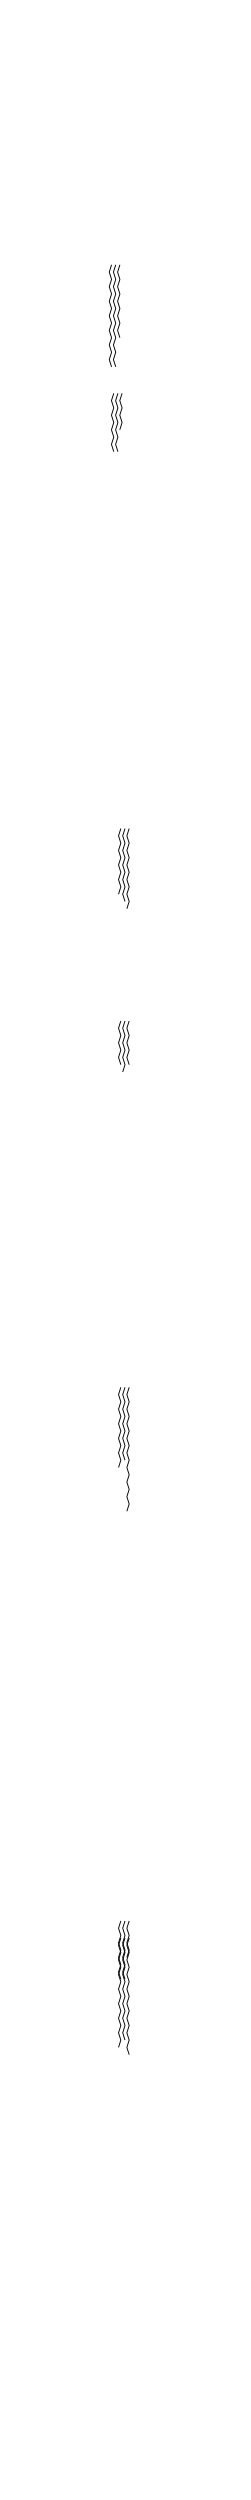
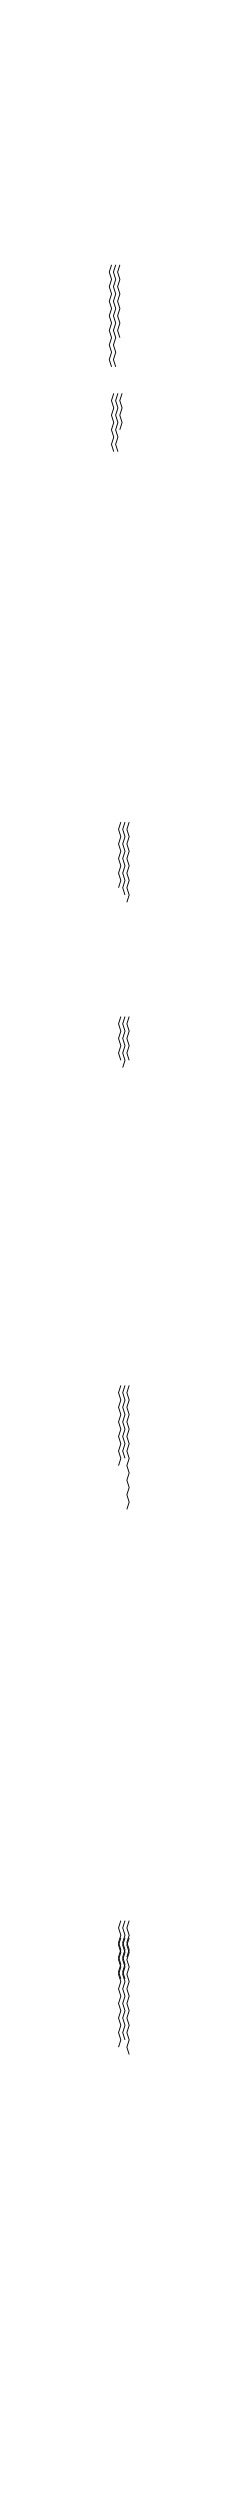
<svg xmlns="http://www.w3.org/2000/svg" viewBox="0 0 240 2400">
  <g fill="none" stroke="#000" stroke-width="0.9" stroke-linejoin="round">
-     <path d="M116 980.1L113.8 987.1L116 994.1L113.8 1001.1L116 1008.1L113.8 1015.1L116 1022.1" />
-     <path d="M120 980.1L117.8 987.1L120 994.1L117.8 1001.1L120 1008.1L117.8 1015.1L120 1022.1L117.8 1029.1" />
-     <path d="M124 980.1L121.8 987.1L124 994.1L121.8 1001.1L124 1008.1L121.8 1015.1L124 1022.1" />
-     <path d="M116 795.4L113.8 802.4L116 809.4L113.8 816.4L116 823.4L113.8 830.4L116 837.4L113.8 844.4L116 851.4L113.8 858.4" />
-     <path d="M120 795.4L117.8 802.4L120 809.4L117.8 816.4L120 823.4L117.8 830.4L120 837.4L117.8 844.4L120 851.4L117.8 858.4L120 865.4" />
-     <path d="M124 795.4L121.8 802.4L124 809.4L121.8 816.4L124 823.4L121.8 830.4L124 837.4L121.8 844.4L124 851.4L121.8 858.4L124 865.4L121.8 872.4" />
-     <path d="M116 1331.8L113.8 1338.8L116 1345.8L113.8 1352.8L116 1359.8L113.8 1366.8L116 1373.8L113.8 1380.8L116 1387.8L113.8 1394.8L116 1401.8L113.8 1408.8" />
-     <path d="M120 1331.8L117.8 1338.8L120 1345.8L117.8 1352.8L120 1359.8L117.8 1366.8L120 1373.8L117.8 1380.8L120 1387.8L117.8 1394.8L120 1401.8" />
-     <path d="M124 1331.8L121.8 1338.8L124 1345.8L121.8 1352.8L124 1359.8L121.8 1366.8L124 1373.8L121.8 1380.8L124 1387.8L121.8 1394.8L124 1401.8L121.8 1408.8L124 1415.8L121.8 1422.8L124 1429.8L121.8 1436.8L124 1443.8L121.8 1450.8" />
-     <path d="M116 1860.5L113.8 1867.5L116 1874.5L113.8 1881.5L116 1888.5L113.8 1895.5L116 1902.5L113.8 1909.5L116 1916.5L113.8 1923.5L116 1930.5L113.8 1937.5L116 1944.5L113.8 1951.5L116 1958.5L113.8 1965.5" />
-     <path d="M120 1860.5L117.8 1867.5L120 1874.5L117.8 1881.5L120 1888.5L117.8 1895.5L120 1902.5L117.8 1909.5L120 1916.5L117.8 1923.5L120 1930.5L117.8 1937.5L120 1944.5L117.8 1951.5L120 1958.5" />
-     <path d="M124 1860.5L121.8 1867.5L124 1874.5L121.8 1881.5L124 1888.5L121.8 1895.5L124 1902.5L121.8 1909.5L124 1916.5L121.8 1923.5L124 1930.5L121.8 1937.5L124 1944.5L121.8 1951.5L124 1958.5L121.8 1965.5L124 1972.5" />
-     <path d="M116 1844.1L113.8 1851.1L116 1858.1L113.8 1865.1L116 1872.1L113.8 1879.1L116 1886.1L113.8 1893.1L116 1900.1" />
-     <path d="M120 1844.1L117.8 1851.1L120 1858.1L117.8 1865.1L120 1872.1L117.8 1879.1L120 1886.1L117.8 1893.1L120 1900.1" />
-     <path d="M124 1844.1L121.8 1851.1L124 1858.1L121.8 1865.1L124 1872.1L121.8 1879.1" />
+     <path d="M116 975.9L113.8 982.9L116 989.9L113.8 996.9L116 1003.9L113.8 1010.9L116 1017.9" />
+     <path d="M120 975.9L117.8 982.9L120 989.9L117.8 996.9L120 1003.9L117.8 1010.9L120 1017.9L117.8 1024.9" />
+     <path d="M124 975.9L121.8 982.9L124 989.9L121.8 996.9L124 1003.9L121.8 1010.9L124 1017.9" />
+     <path d="M116 789.2L113.8 796.2L116 803.2L113.8 810.2L116 817.2L113.8 824.2L116 831.2L113.8 838.2L116 845.2L113.8 852.2" />
+     <path d="M120 789.2L117.8 796.2L120 803.2L117.8 810.2L120 817.2L117.8 824.2L120 831.2L117.8 838.2L120 845.2L117.8 852.2L120 859.2" />
+     <path d="M124 789.2L121.8 796.2L124 803.2L121.8 810.2L124 817.2L121.8 824.2L124 831.2L121.8 838.2L124 845.2L121.8 852.2L124 859.2L121.8 866.2" />
+     <path d="M116 1330L113.8 1337L116 1344L113.8 1351L116 1358L113.8 1365L116 1372L113.8 1379L116 1386L113.8 1393L116 1400L113.8 1407" />
+     <path d="M120 1330L117.8 1337L120 1344L117.8 1351L120 1358L117.8 1365L120 1372L117.8 1379L120 1386L117.8 1393L120 1400" />
+     <path d="M124 1330L121.8 1337L124 1344L121.8 1351L124 1358L121.8 1365L124 1372L121.8 1379L124 1386L121.8 1393L124 1400L121.8 1407L124 1414L121.8 1421L124 1428L121.8 1435L124 1442L121.8 1449" />
+     <path d="M116 1860.3L113.8 1867.3L116 1874.3L113.8 1881.3L116 1888.3L113.8 1895.3L116 1902.3L113.8 1909.3L116 1916.3L113.8 1923.3L116 1930.3L113.8 1937.3L116 1944.3L113.8 1951.3L116 1958.3L113.8 1965.3" />
+     <path d="M120 1860.3L117.8 1867.3L120 1874.3L117.8 1881.3L120 1888.3L117.8 1895.3L120 1902.3L117.8 1909.3L120 1916.3L117.8 1923.3L120 1930.3L117.8 1937.3L120 1944.3L117.8 1951.3L120 1958.3" />
+     <path d="M124 1860.3L121.8 1867.3L124 1874.3L121.8 1881.3L124 1888.3L121.8 1895.3L124 1902.3L121.8 1909.3L124 1916.3L121.8 1923.3L124 1930.3L121.8 1937.3L124 1944.3L121.8 1951.3L124 1958.3L121.8 1965.3L124 1972.3" />
+     <path d="M116 1843.8L113.8 1850.8L116 1857.8L113.8 1864.8L116 1871.8L113.8 1878.8L116 1885.8L113.8 1892.8L116 1899.8" />
+     <path d="M120 1843.8L117.8 1850.8L120 1857.8L117.8 1864.8L120 1871.8L117.8 1878.8L120 1885.8L117.8 1892.8L120 1899.8" />
+     <path d="M124 1843.8L121.8 1850.8L124 1857.8L121.8 1864.8L124 1871.8L121.8 1878.8" />
    <path d="M107.1 254.2L104.9 261.2L107.1 268.2L104.9 275.2L107.1 282.2L104.9 289.2L107.1 296.2L104.9 303.2L107.1 310.2L104.9 317.2L107.1 324.2L104.9 331.2L107.1 338.2L104.9 345.2L107.1 352.2" />
    <path d="M111.1 254.2L108.9 261.2L111.1 268.2L108.9 275.2L111.1 282.2L108.9 289.2L111.1 296.2L108.9 303.2L111.1 310.2L108.9 317.2L111.1 324.2L108.9 331.2L111.1 338.2L108.9 345.2L111.1 352.2" />
    <path d="M115.1 254.2L112.9 261.2L115.1 268.2L112.9 275.2L115.1 282.2L112.9 289.2L115.1 296.2L112.9 303.2L115.1 310.2L112.9 317.2L115.1 324.2" />
    <path d="M109.2 377.6L107 384.6L109.2 391.6L107 398.6L109.2 405.6L107 412.6L109.2 419.6L107 426.6L109.2 433.6" />
    <path d="M113.2 377.6L111 384.6L113.2 391.6L111 398.6L113.2 405.6L111 412.6L113.2 419.6L111 426.6L113.2 433.6" />
    <path d="M117.2 377.6L115 384.6L117.2 391.6L115 398.6L117.2 405.6L115 412.6" />
  </g>
</svg>
